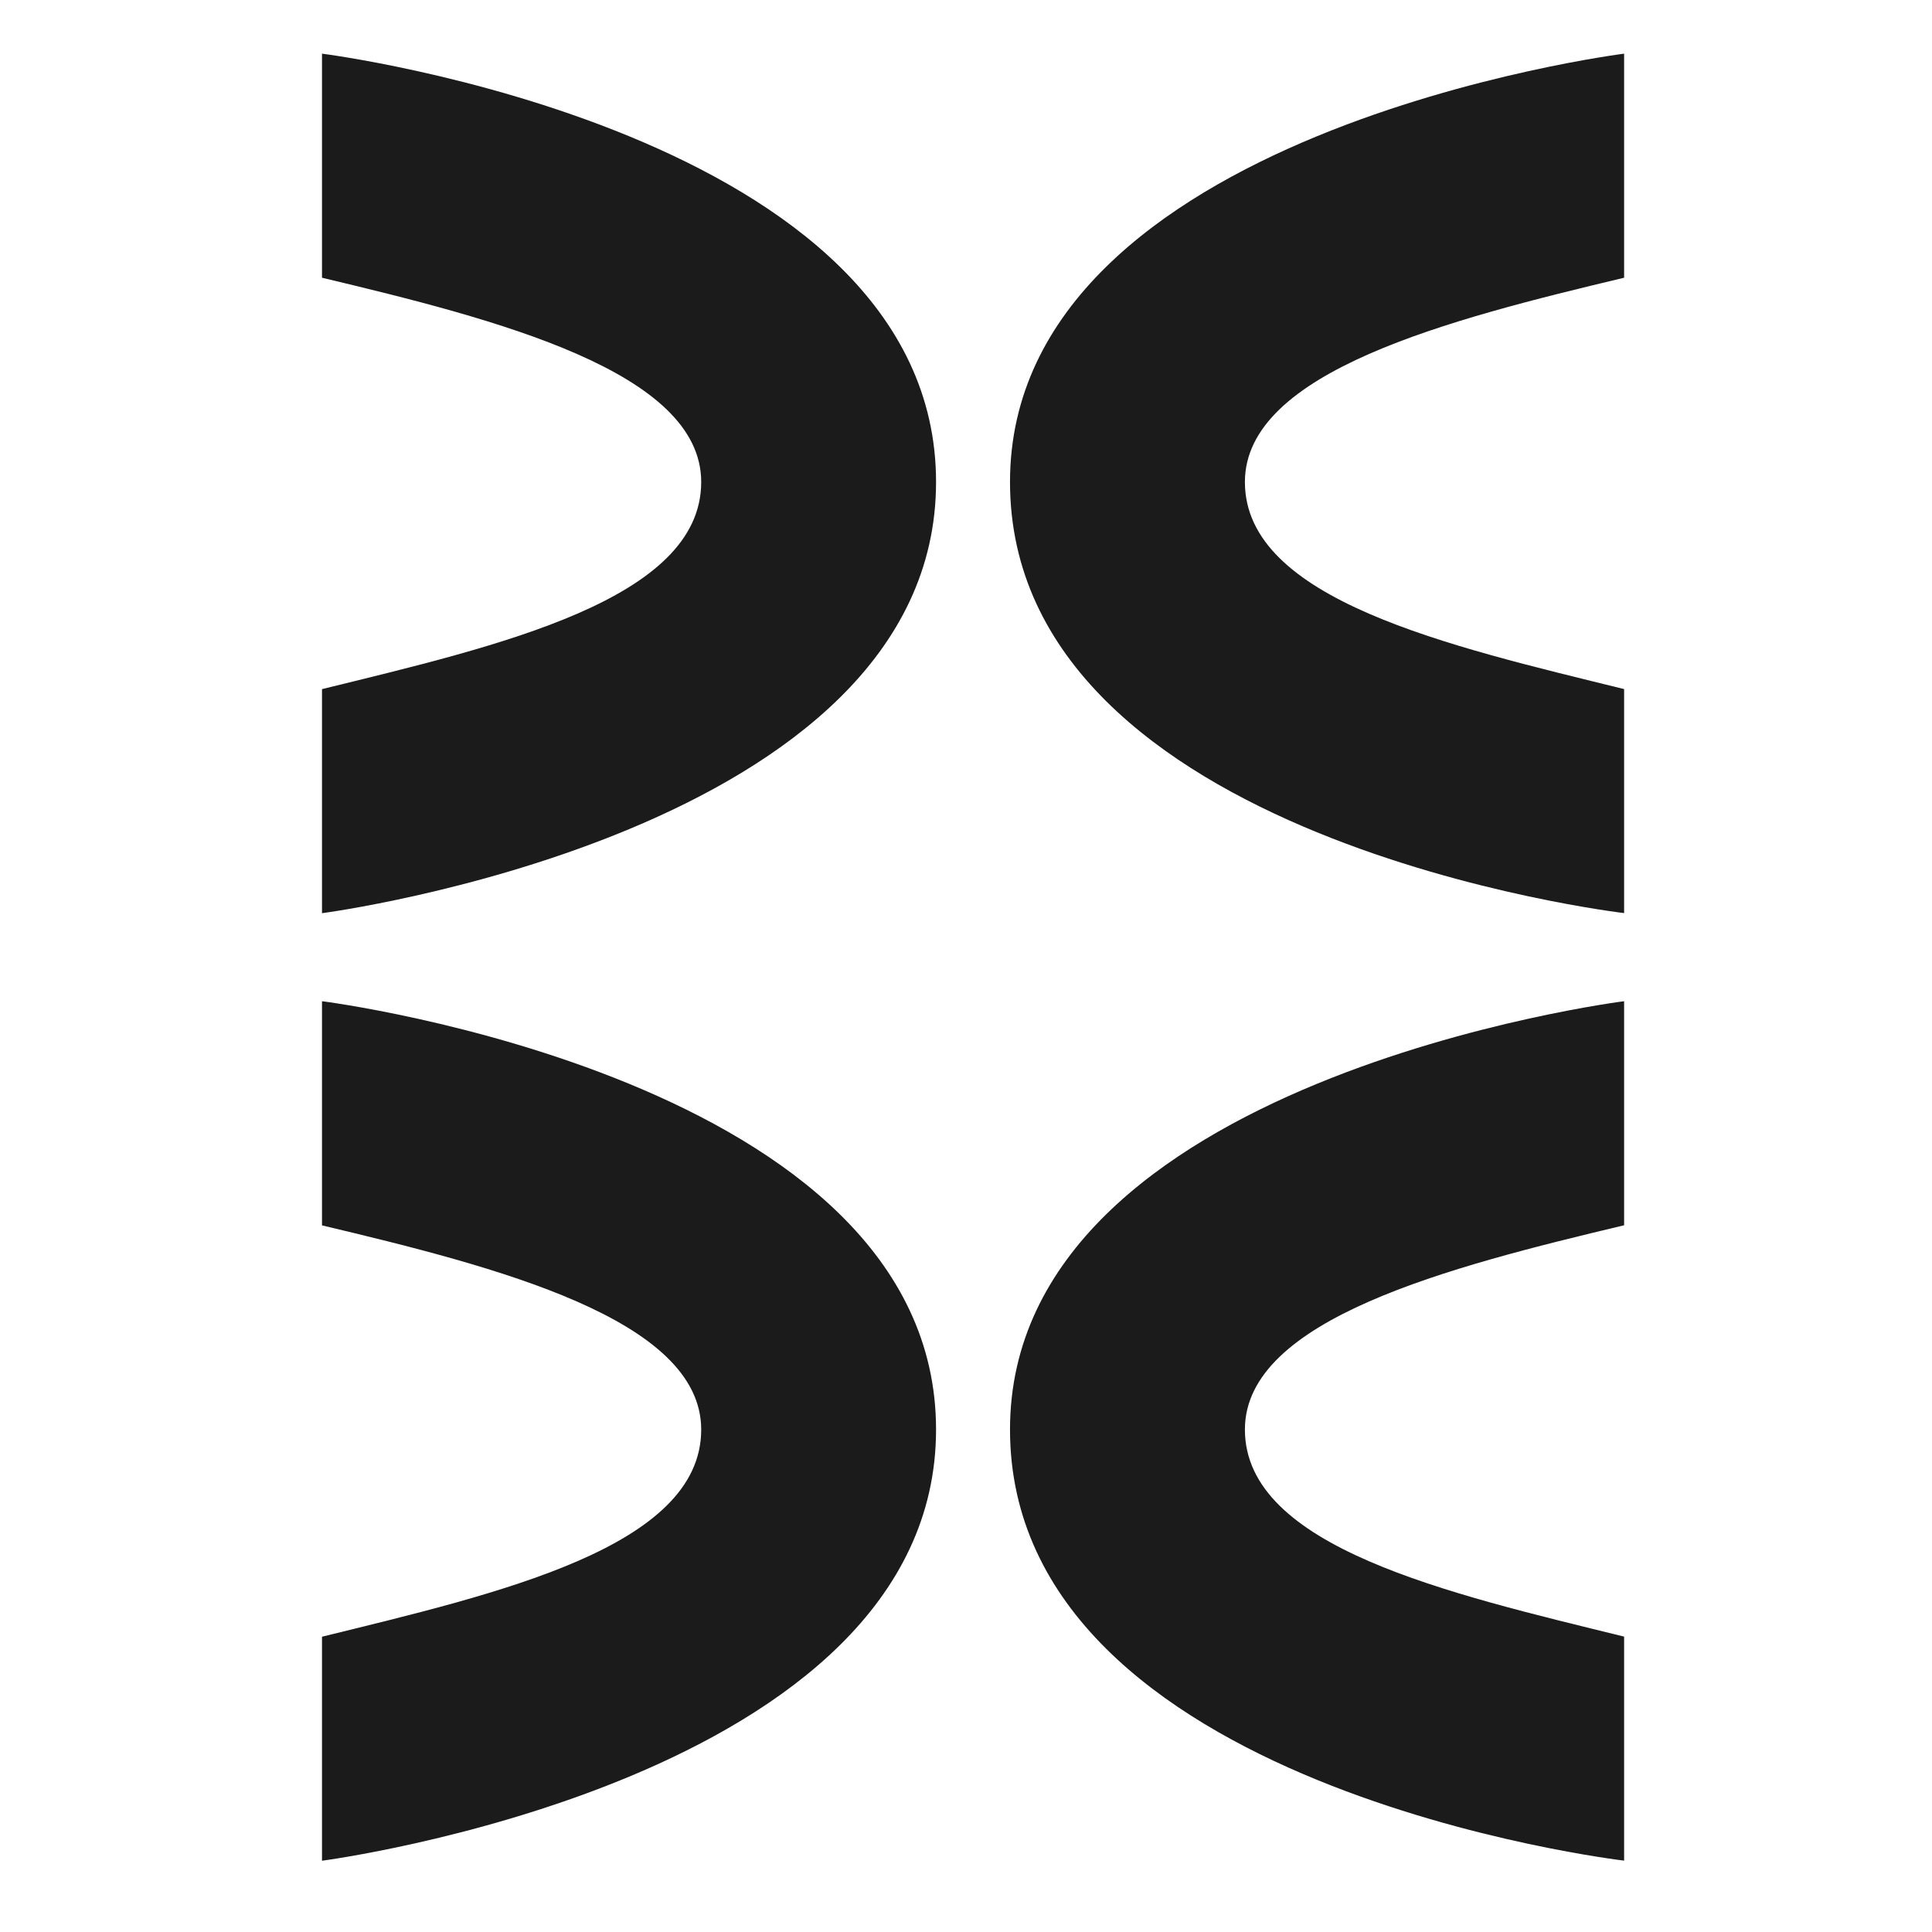
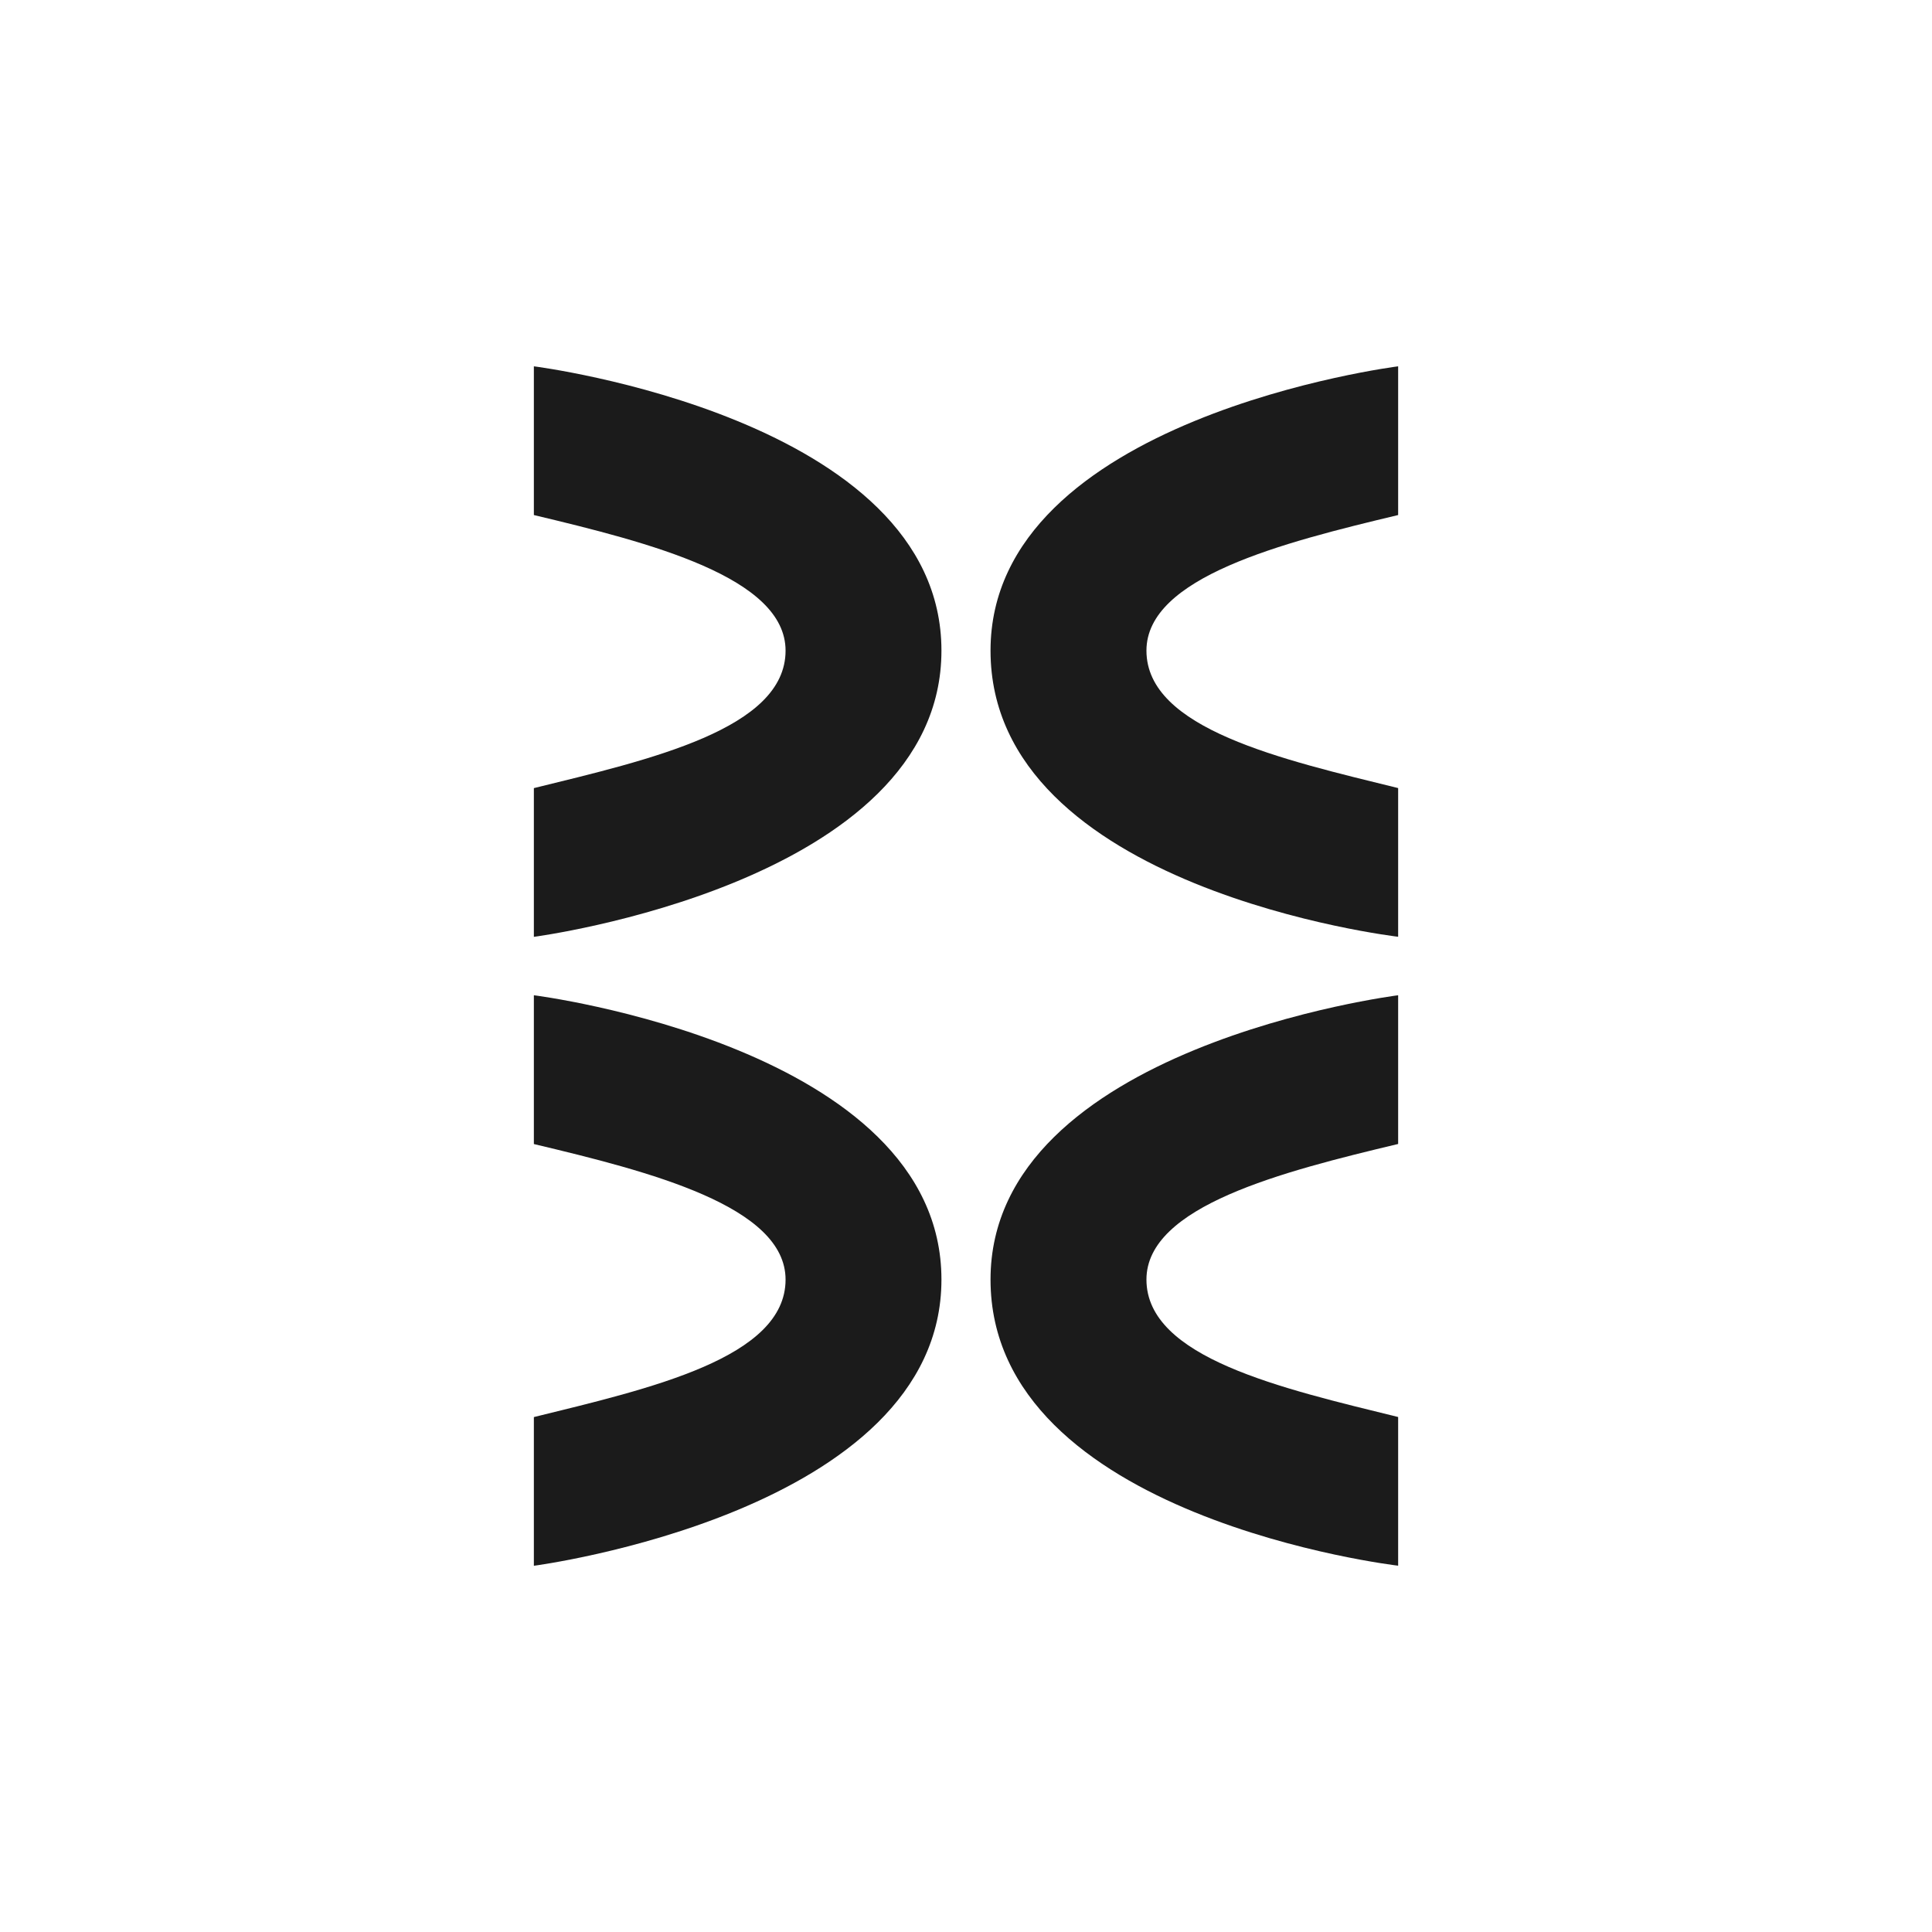
- <svg xmlns="http://www.w3.org/2000/svg" width="36" height="36" viewBox="0 0 36 36" fill="none" role="img" aria-label="bonez">
-   <path d="M6 1C6 1 17.442 2.441 17.442 8.981C17.442 15.52 6 17.016 6 17.016V12.841C9.261 12.039 13.066 11.183 13.066 8.982C13.066 6.921 9.25 5.95 6 5.175V1Z" fill="#1B1B1B" />
-   <path d="M6 18.656C6 18.656 17.442 20.098 17.442 26.637C17.442 33.176 6 34.672 6 34.672V30.498C9.261 29.695 13.066 28.839 13.066 26.639C13.066 24.577 9.25 23.606 6 22.833V18.658V18.656Z" fill="#1B1B1B" />
-   <path d="M30.263 1C30.263 1 18.82 2.441 18.82 8.981C18.82 15.679 30.263 17.014 30.263 17.014V12.84C27.001 12.037 23.197 11.181 23.197 8.981C23.197 6.919 27.013 5.95 30.263 5.175V1Z" fill="#1B1B1B" />
-   <path d="M30.263 18.656C30.263 18.656 18.82 20.098 18.82 26.637C18.82 33.335 30.263 34.67 30.263 34.67V30.496C27.001 29.693 23.197 28.837 23.197 26.637C23.197 24.575 27.013 23.606 30.263 22.831V18.656Z" fill="#1B1B1B" />
+ <svg xmlns="http://www.w3.org/2000/svg" viewBox="0 0 128 128" fill="none" role="img" aria-label="bonez">
+   <g transform="translate(21.21 21.91) scale(2.36)">
+     <path d="M6 1C6 1 17.442 2.441 17.442 8.981C17.442 15.52 6 17.016 6 17.016V12.841C9.261 12.039 13.066 11.183 13.066 8.982C13.066 6.921 9.25 5.95 6 5.175V1Z" fill="#1B1B1B" />
+     <path d="M6 18.656C6 18.656 17.442 20.098 17.442 26.637C17.442 33.176 6 34.672 6 34.672V30.498C9.261 29.695 13.066 28.839 13.066 26.639C13.066 24.577 9.25 23.606 6 22.833V18.658V18.656Z" fill="#1B1B1B" />
+     <path d="M30.263 1C30.263 1 18.82 2.441 18.82 8.981C18.82 15.679 30.263 17.014 30.263 17.014V12.84C27.001 12.037 23.197 11.181 23.197 8.981C23.197 6.919 27.013 5.95 30.263 5.175V1Z" fill="#1B1B1B" />
+     <path d="M30.263 18.656C30.263 18.656 18.82 20.098 18.82 26.637C18.82 33.335 30.263 34.67 30.263 34.67V30.496C27.001 29.693 23.197 28.837 23.197 26.637C23.197 24.575 27.013 23.606 30.263 22.831V18.656Z" fill="#1B1B1B" />
+   </g>
</svg>
